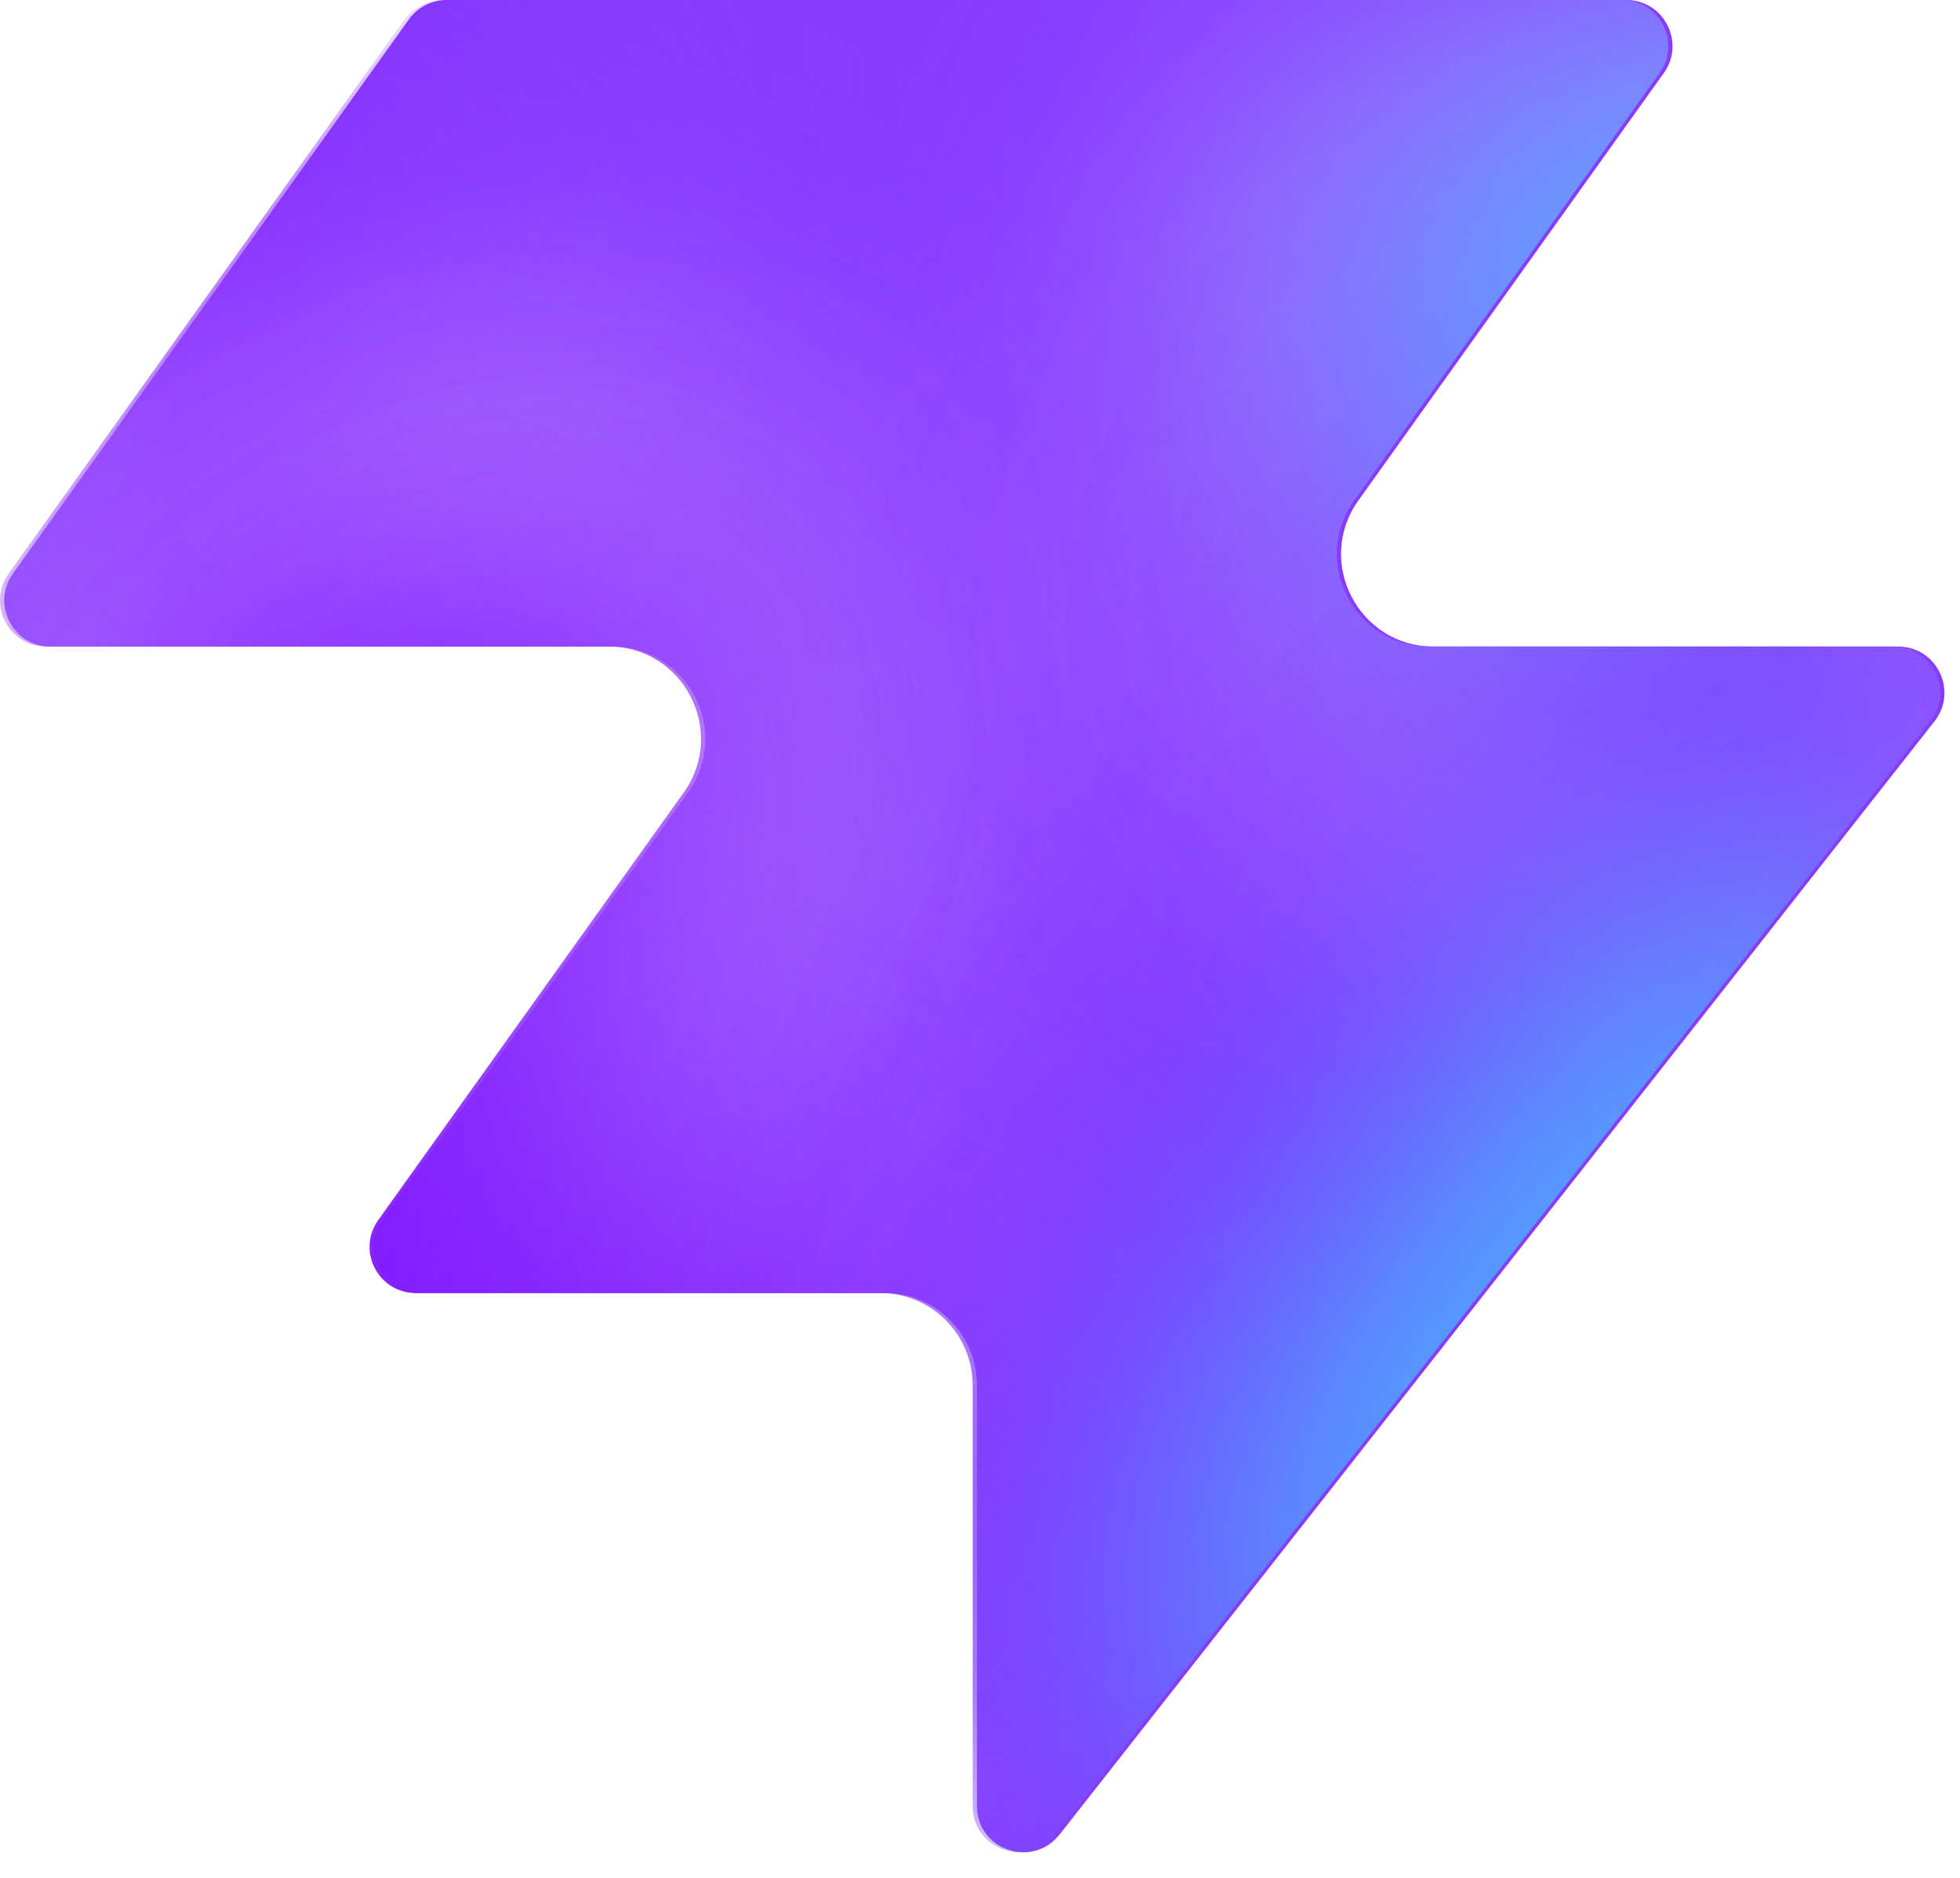
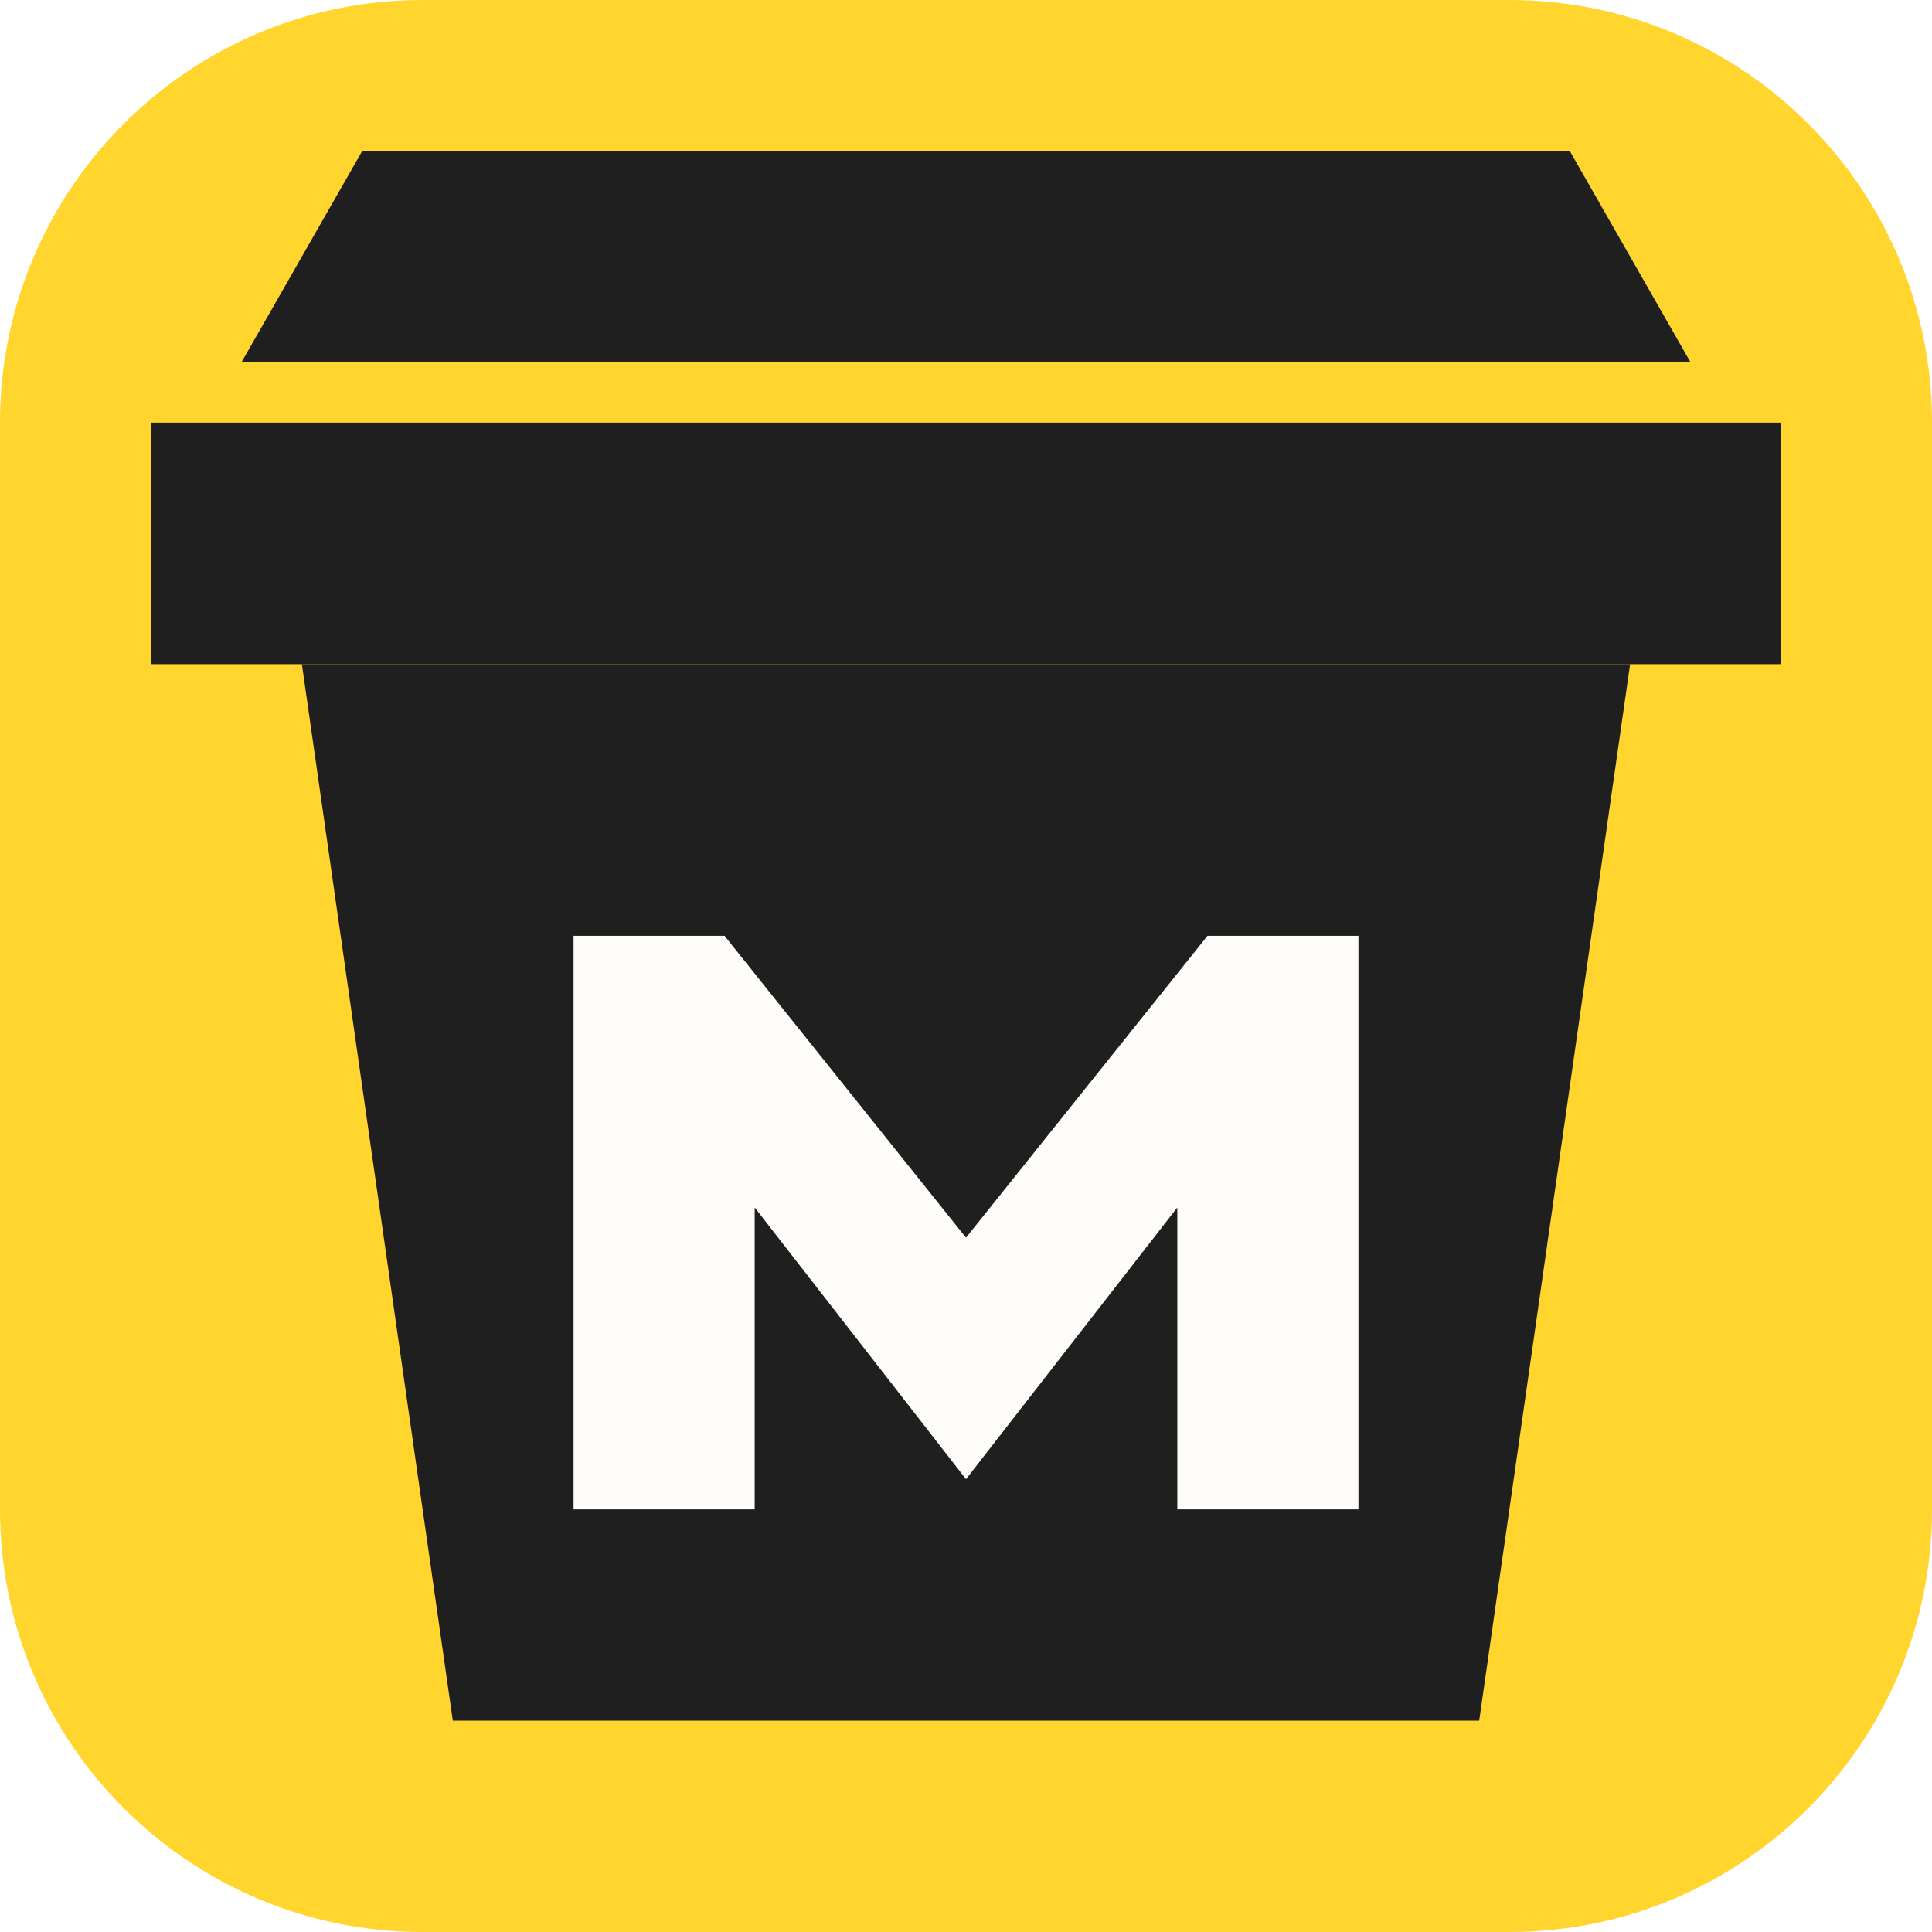
- <svg xmlns="http://www.w3.org/2000/svg" width="48" height="46" fill="none" viewBox="0 0 48 46">
-   <path fill="#863bff" d="M25.946 44.938c-.664.845-2.021.375-2.021-.698V33.937a2.26 2.26 0 0 0-2.262-2.262H10.287c-.92 0-1.456-1.04-.92-1.788l7.48-10.471c1.07-1.497 0-3.578-1.842-3.578H1.237c-.92 0-1.456-1.04-.92-1.788L10.013.474c.214-.297.556-.474.92-.474h28.894c.92 0 1.456 1.04.92 1.788l-7.48 10.471c-1.07 1.498 0 3.579 1.842 3.579h11.377c.943 0 1.473 1.088.89 1.83L25.947 44.94z" style="fill:#863bff;fill:color(display-p3 .525 .23 1);fill-opacity:1" />
-   <mask id="a" width="48" height="46" x="0" y="0" maskUnits="userSpaceOnUse" style="mask-type:alpha">
-     <path fill="#000" d="M25.842 44.938c-.664.844-2.021.375-2.021-.698V33.937a2.26 2.26 0 0 0-2.262-2.262H10.183c-.92 0-1.456-1.04-.92-1.788l7.48-10.471c1.07-1.498 0-3.579-1.842-3.579H1.133c-.92 0-1.456-1.04-.92-1.787L9.91.473c.214-.297.556-.474.92-.474h28.894c.92 0 1.456 1.04.92 1.788l-7.48 10.471c-1.07 1.498 0 3.578 1.842 3.578h11.377c.943 0 1.473 1.088.89 1.832L25.843 44.94z" style="fill:#000;fill-opacity:1" />
-   </mask>
-   <g mask="url(#a)">
-     <g filter="url(#b)">
-       <ellipse cx="5.508" cy="14.704" fill="#ede6ff" rx="5.508" ry="14.704" style="fill:#ede6ff;fill:color(display-p3 .927 .903 1);fill-opacity:1" transform="matrix(.00324 1 1 -.00324 -4.47 31.516)" />
-     </g>
-     <g filter="url(#c)">
-       <ellipse cx="10.399" cy="29.851" fill="#ede6ff" rx="10.399" ry="29.851" style="fill:#ede6ff;fill:color(display-p3 .927 .903 1);fill-opacity:1" transform="matrix(.00324 1 1 -.00324 -39.328 7.883)" />
-     </g>
-     <g filter="url(#d)">
-       <ellipse cx="5.508" cy="30.487" fill="#7e14ff" rx="5.508" ry="30.487" style="fill:#7e14ff;fill:color(display-p3 .492 .077 1);fill-opacity:1" transform="rotate(89.814 -25.913 -14.639)scale(1 -1)" />
-     </g>
-     <g filter="url(#e)">
-       <ellipse cx="5.508" cy="30.599" fill="#7e14ff" rx="5.508" ry="30.599" style="fill:#7e14ff;fill:color(display-p3 .492 .077 1);fill-opacity:1" transform="rotate(89.814 -32.644 -3.334)scale(1 -1)" />
-     </g>
-     <g filter="url(#f)">
-       <ellipse cx="5.508" cy="30.599" fill="#7e14ff" rx="5.508" ry="30.599" style="fill:#7e14ff;fill:color(display-p3 .492 .077 1);fill-opacity:1" transform="matrix(.00324 1 1 -.00324 -34.34 30.47)" />
-     </g>
-     <g filter="url(#g)">
-       <ellipse cx="14.072" cy="22.078" fill="#ede6ff" rx="14.072" ry="22.078" style="fill:#ede6ff;fill:color(display-p3 .927 .903 1);fill-opacity:1" transform="rotate(93.35 24.506 48.493)scale(-1 1)" />
-     </g>
-     <g filter="url(#h)">
-       <ellipse cx="3.47" cy="21.501" fill="#7e14ff" rx="3.47" ry="21.501" style="fill:#7e14ff;fill:color(display-p3 .492 .077 1);fill-opacity:1" transform="rotate(89.009 28.708 47.59)scale(-1 1)" />
-     </g>
-     <g filter="url(#i)">
-       <ellipse cx="3.47" cy="21.501" fill="#7e14ff" rx="3.47" ry="21.501" style="fill:#7e14ff;fill:color(display-p3 .492 .077 1);fill-opacity:1" transform="rotate(89.009 28.708 47.59)scale(-1 1)" />
-     </g>
-     <g filter="url(#j)">
-       <ellipse cx=".387" cy="8.972" fill="#7e14ff" rx="4.407" ry="29.108" style="fill:#7e14ff;fill:color(display-p3 .492 .077 1);fill-opacity:1" transform="rotate(39.51 .387 8.972)" />
-     </g>
-     <g filter="url(#k)">
-       <ellipse cx="47.523" cy="-6.092" fill="#7e14ff" rx="4.407" ry="29.108" style="fill:#7e14ff;fill:color(display-p3 .492 .077 1);fill-opacity:1" transform="rotate(37.892 47.523 -6.092)" />
-     </g>
-     <g filter="url(#l)">
-       <ellipse cx="41.412" cy="6.333" fill="#47bfff" rx="5.971" ry="9.665" style="fill:#47bfff;fill:color(display-p3 .28 .748 1);fill-opacity:1" transform="rotate(37.892 41.412 6.333)" />
-     </g>
-     <g filter="url(#m)">
-       <ellipse cx="-1.879" cy="38.332" fill="#7e14ff" rx="4.407" ry="29.108" style="fill:#7e14ff;fill:color(display-p3 .492 .077 1);fill-opacity:1" transform="rotate(37.892 -1.88 38.332)" />
-     </g>
-     <g filter="url(#n)">
-       <ellipse cx="-1.879" cy="38.332" fill="#7e14ff" rx="4.407" ry="29.108" style="fill:#7e14ff;fill:color(display-p3 .492 .077 1);fill-opacity:1" transform="rotate(37.892 -1.88 38.332)" />
-     </g>
-     <g filter="url(#o)">
-       <ellipse cx="35.651" cy="29.907" fill="#7e14ff" rx="4.407" ry="29.108" style="fill:#7e14ff;fill:color(display-p3 .492 .077 1);fill-opacity:1" transform="rotate(37.892 35.651 29.907)" />
-     </g>
-     <g filter="url(#p)">
-       <ellipse cx="38.418" cy="32.4" fill="#47bfff" rx="5.971" ry="15.297" style="fill:#47bfff;fill:color(display-p3 .28 .748 1);fill-opacity:1" transform="rotate(37.892 38.418 32.4)" />
-     </g>
+ <svg xmlns="http://www.w3.org/2000/svg" viewBox="0 0 64 64">
+   <rect width="64" height="64" rx="14" fill="#ffd52e" />
+   <g fill="#1f1f1f" transform="translate(-158 -3)">
+     <path d="M168 25h44l-5 35h-34z" />
+     <path d="M163 17h54v8h-54zm7-9h40l4 7h-48z" />
+     <path d="M177 53V34h5l8 10 8-10h5v19h-6V43l-7 9-7-9v10z" fill="#fffdf9" />
  </g>
-   <defs>
-     <filter id="b" width="60.045" height="41.654" x="-19.77" y="16.149" color-interpolation-filters="sRGB" filterUnits="userSpaceOnUse">
-       <feFlood flood-opacity="0" result="BackgroundImageFix" />
-       <feBlend in="SourceGraphic" in2="BackgroundImageFix" result="shape" />
-       <feGaussianBlur result="effect1_foregroundBlur_2002_17158" stdDeviation="7.659" />
-     </filter>
-     <filter id="c" width="90.34" height="51.437" x="-54.613" y="-7.533" color-interpolation-filters="sRGB" filterUnits="userSpaceOnUse">
-       <feFlood flood-opacity="0" result="BackgroundImageFix" />
-       <feBlend in="SourceGraphic" in2="BackgroundImageFix" result="shape" />
-       <feGaussianBlur result="effect1_foregroundBlur_2002_17158" stdDeviation="7.659" />
-     </filter>
-     <filter id="d" width="79.355" height="29.4" x="-49.64" y="2.03" color-interpolation-filters="sRGB" filterUnits="userSpaceOnUse">
-       <feFlood flood-opacity="0" result="BackgroundImageFix" />
-       <feBlend in="SourceGraphic" in2="BackgroundImageFix" result="shape" />
-       <feGaussianBlur result="effect1_foregroundBlur_2002_17158" stdDeviation="4.596" />
-     </filter>
-     <filter id="e" width="79.579" height="29.4" x="-45.045" y="20.029" color-interpolation-filters="sRGB" filterUnits="userSpaceOnUse">
-       <feFlood flood-opacity="0" result="BackgroundImageFix" />
-       <feBlend in="SourceGraphic" in2="BackgroundImageFix" result="shape" />
-       <feGaussianBlur result="effect1_foregroundBlur_2002_17158" stdDeviation="4.596" />
-     </filter>
-     <filter id="f" width="79.579" height="29.4" x="-43.513" y="21.178" color-interpolation-filters="sRGB" filterUnits="userSpaceOnUse">
-       <feFlood flood-opacity="0" result="BackgroundImageFix" />
-       <feBlend in="SourceGraphic" in2="BackgroundImageFix" result="shape" />
-       <feGaussianBlur result="effect1_foregroundBlur_2002_17158" stdDeviation="4.596" />
-     </filter>
-     <filter id="g" width="74.749" height="58.852" x="15.756" y="-17.901" color-interpolation-filters="sRGB" filterUnits="userSpaceOnUse">
-       <feFlood flood-opacity="0" result="BackgroundImageFix" />
-       <feBlend in="SourceGraphic" in2="BackgroundImageFix" result="shape" />
-       <feGaussianBlur result="effect1_foregroundBlur_2002_17158" stdDeviation="7.659" />
-     </filter>
-     <filter id="h" width="61.377" height="25.362" x="23.548" y="2.284" color-interpolation-filters="sRGB" filterUnits="userSpaceOnUse">
-       <feFlood flood-opacity="0" result="BackgroundImageFix" />
-       <feBlend in="SourceGraphic" in2="BackgroundImageFix" result="shape" />
-       <feGaussianBlur result="effect1_foregroundBlur_2002_17158" stdDeviation="4.596" />
-     </filter>
-     <filter id="i" width="61.377" height="25.362" x="23.548" y="2.284" color-interpolation-filters="sRGB" filterUnits="userSpaceOnUse">
-       <feFlood flood-opacity="0" result="BackgroundImageFix" />
-       <feBlend in="SourceGraphic" in2="BackgroundImageFix" result="shape" />
-       <feGaussianBlur result="effect1_foregroundBlur_2002_17158" stdDeviation="4.596" />
-     </filter>
-     <filter id="j" width="56.045" height="63.649" x="-27.636" y="-22.853" color-interpolation-filters="sRGB" filterUnits="userSpaceOnUse">
-       <feFlood flood-opacity="0" result="BackgroundImageFix" />
-       <feBlend in="SourceGraphic" in2="BackgroundImageFix" result="shape" />
-       <feGaussianBlur result="effect1_foregroundBlur_2002_17158" stdDeviation="4.596" />
-     </filter>
-     <filter id="k" width="54.814" height="64.646" x="20.116" y="-38.415" color-interpolation-filters="sRGB" filterUnits="userSpaceOnUse">
-       <feFlood flood-opacity="0" result="BackgroundImageFix" />
-       <feBlend in="SourceGraphic" in2="BackgroundImageFix" result="shape" />
-       <feGaussianBlur result="effect1_foregroundBlur_2002_17158" stdDeviation="4.596" />
-     </filter>
-     <filter id="l" width="33.541" height="35.313" x="24.641" y="-11.323" color-interpolation-filters="sRGB" filterUnits="userSpaceOnUse">
-       <feFlood flood-opacity="0" result="BackgroundImageFix" />
-       <feBlend in="SourceGraphic" in2="BackgroundImageFix" result="shape" />
-       <feGaussianBlur result="effect1_foregroundBlur_2002_17158" stdDeviation="4.596" />
-     </filter>
-     <filter id="m" width="54.814" height="64.646" x="-29.286" y="6.009" color-interpolation-filters="sRGB" filterUnits="userSpaceOnUse">
-       <feFlood flood-opacity="0" result="BackgroundImageFix" />
-       <feBlend in="SourceGraphic" in2="BackgroundImageFix" result="shape" />
-       <feGaussianBlur result="effect1_foregroundBlur_2002_17158" stdDeviation="4.596" />
-     </filter>
-     <filter id="n" width="54.814" height="64.646" x="-29.286" y="6.009" color-interpolation-filters="sRGB" filterUnits="userSpaceOnUse">
-       <feFlood flood-opacity="0" result="BackgroundImageFix" />
-       <feBlend in="SourceGraphic" in2="BackgroundImageFix" result="shape" />
-       <feGaussianBlur result="effect1_foregroundBlur_2002_17158" stdDeviation="4.596" />
-     </filter>
-     <filter id="o" width="54.814" height="64.646" x="8.244" y="-2.416" color-interpolation-filters="sRGB" filterUnits="userSpaceOnUse">
-       <feFlood flood-opacity="0" result="BackgroundImageFix" />
-       <feBlend in="SourceGraphic" in2="BackgroundImageFix" result="shape" />
-       <feGaussianBlur result="effect1_foregroundBlur_2002_17158" stdDeviation="4.596" />
-     </filter>
-     <filter id="p" width="39.409" height="43.623" x="18.713" y="10.588" color-interpolation-filters="sRGB" filterUnits="userSpaceOnUse">
-       <feFlood flood-opacity="0" result="BackgroundImageFix" />
-       <feBlend in="SourceGraphic" in2="BackgroundImageFix" result="shape" />
-       <feGaussianBlur result="effect1_foregroundBlur_2002_17158" stdDeviation="4.596" />
-     </filter>
-   </defs>
</svg>
